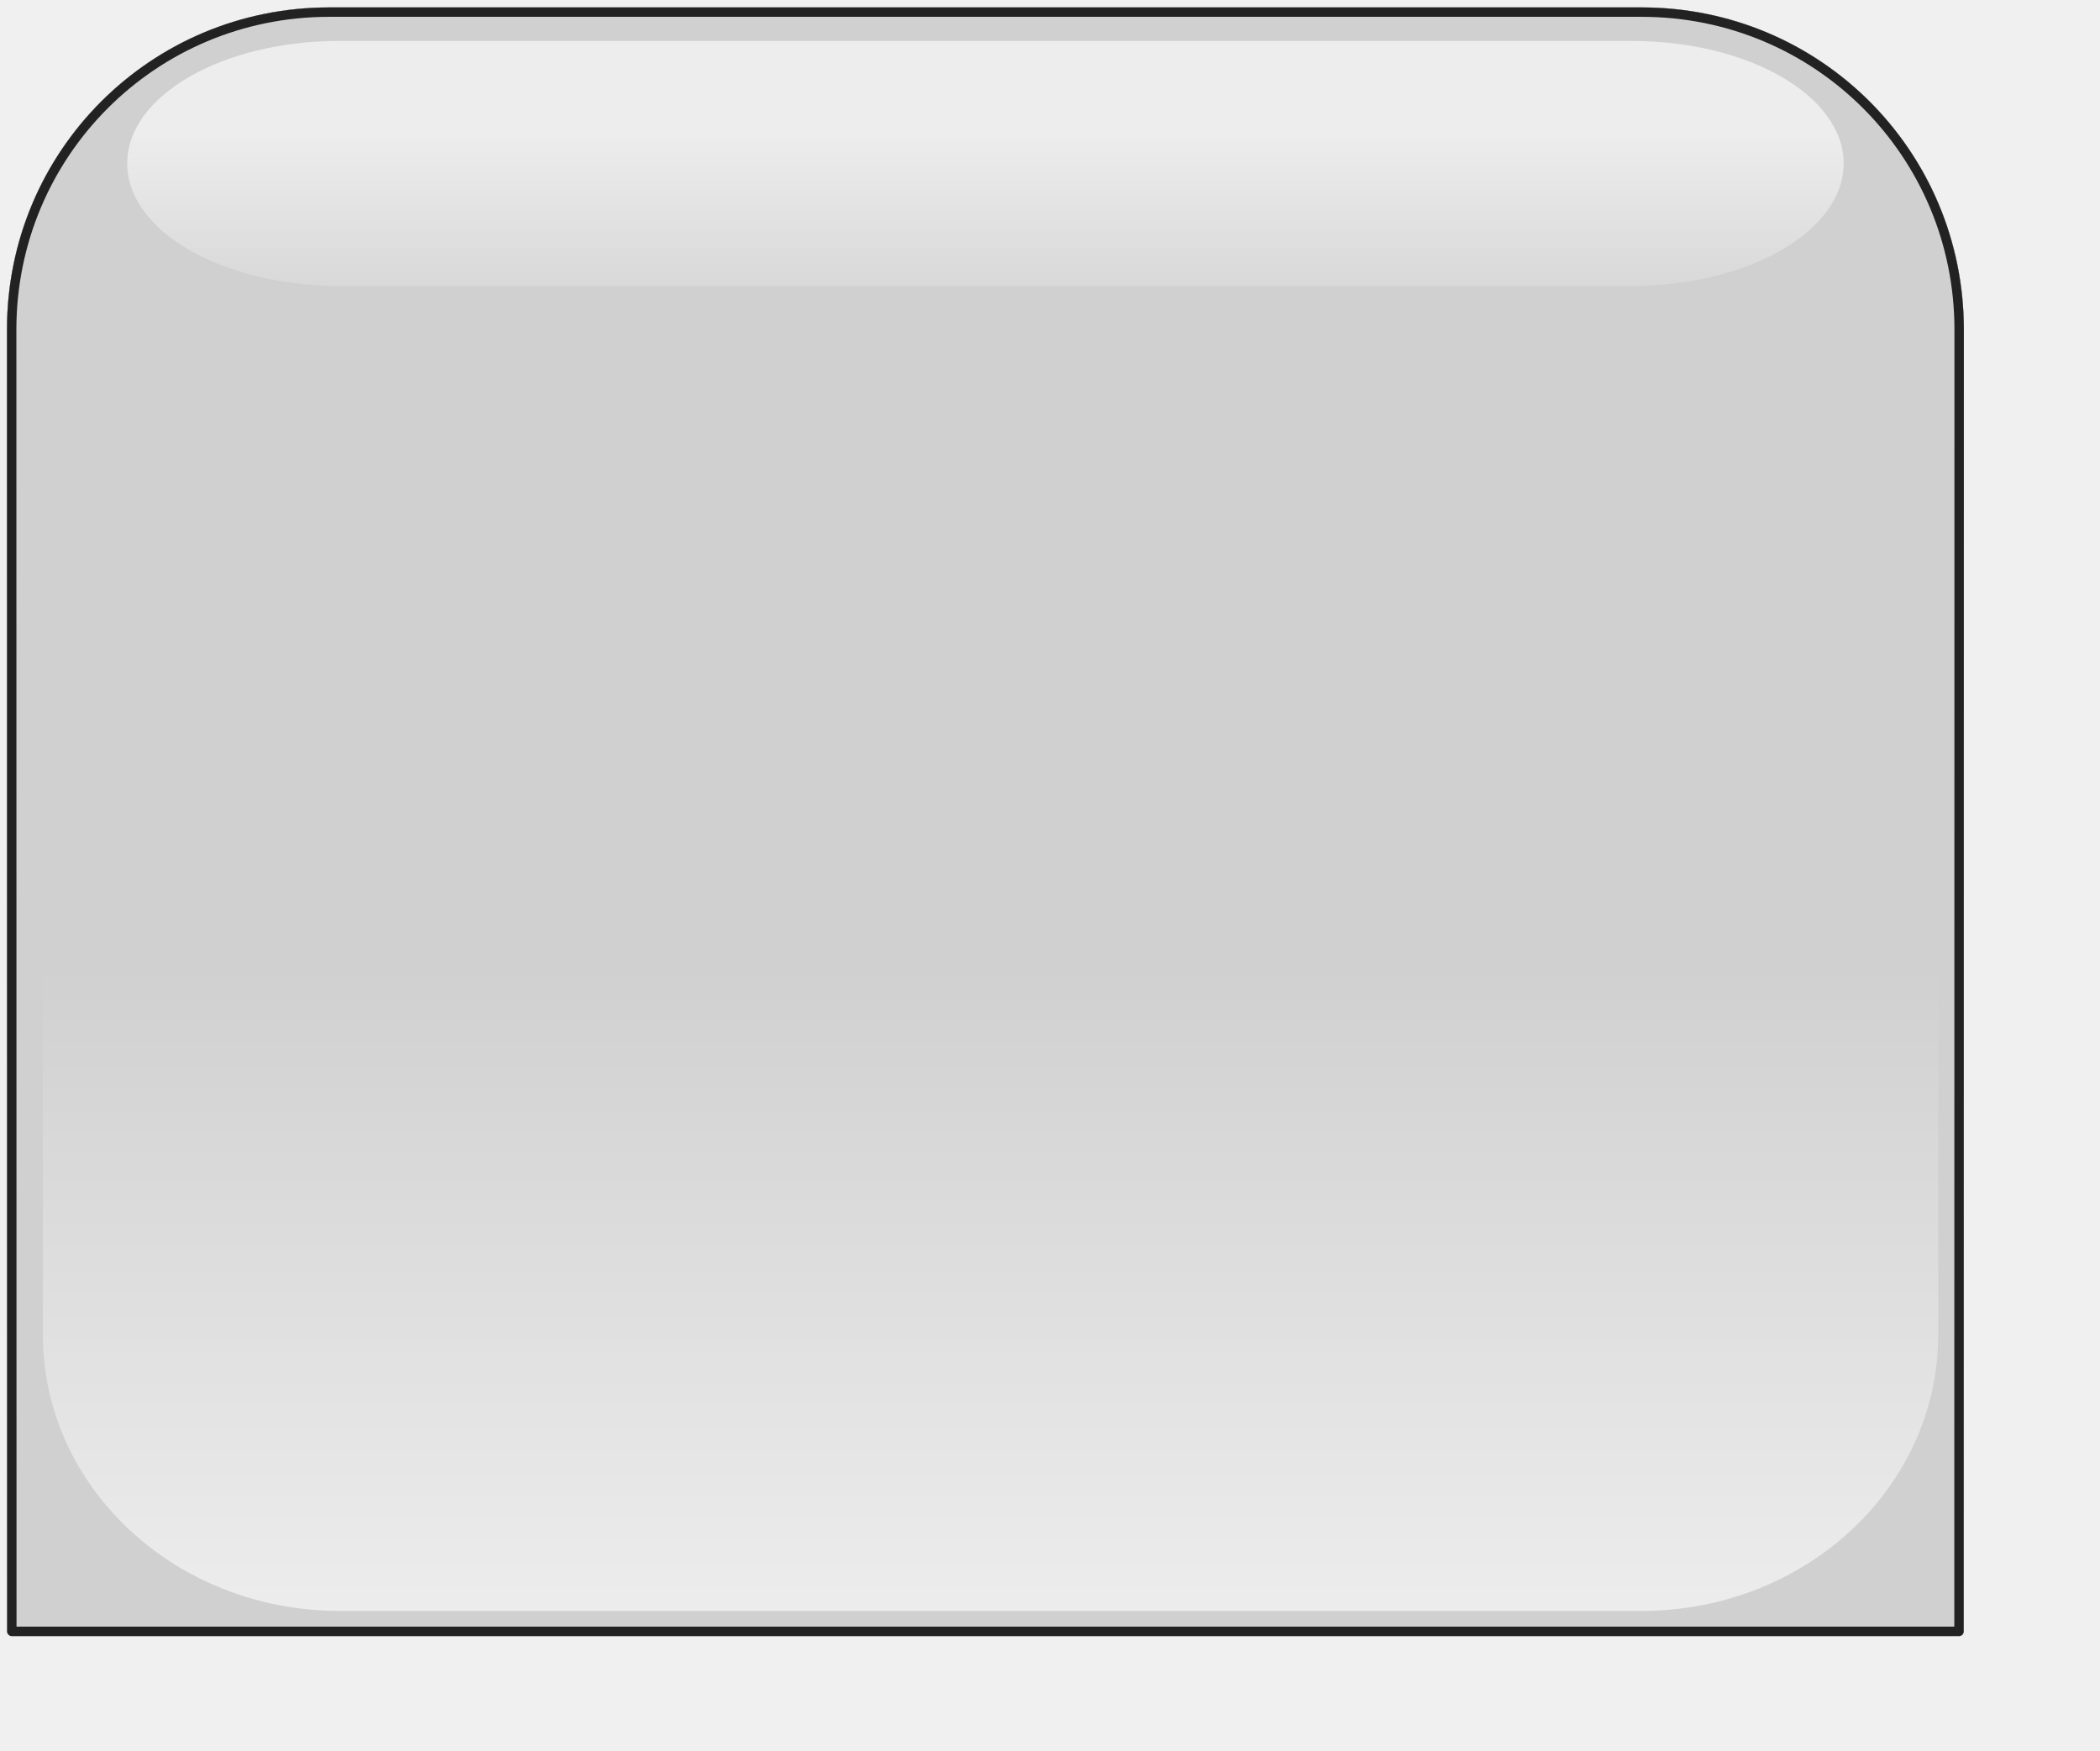
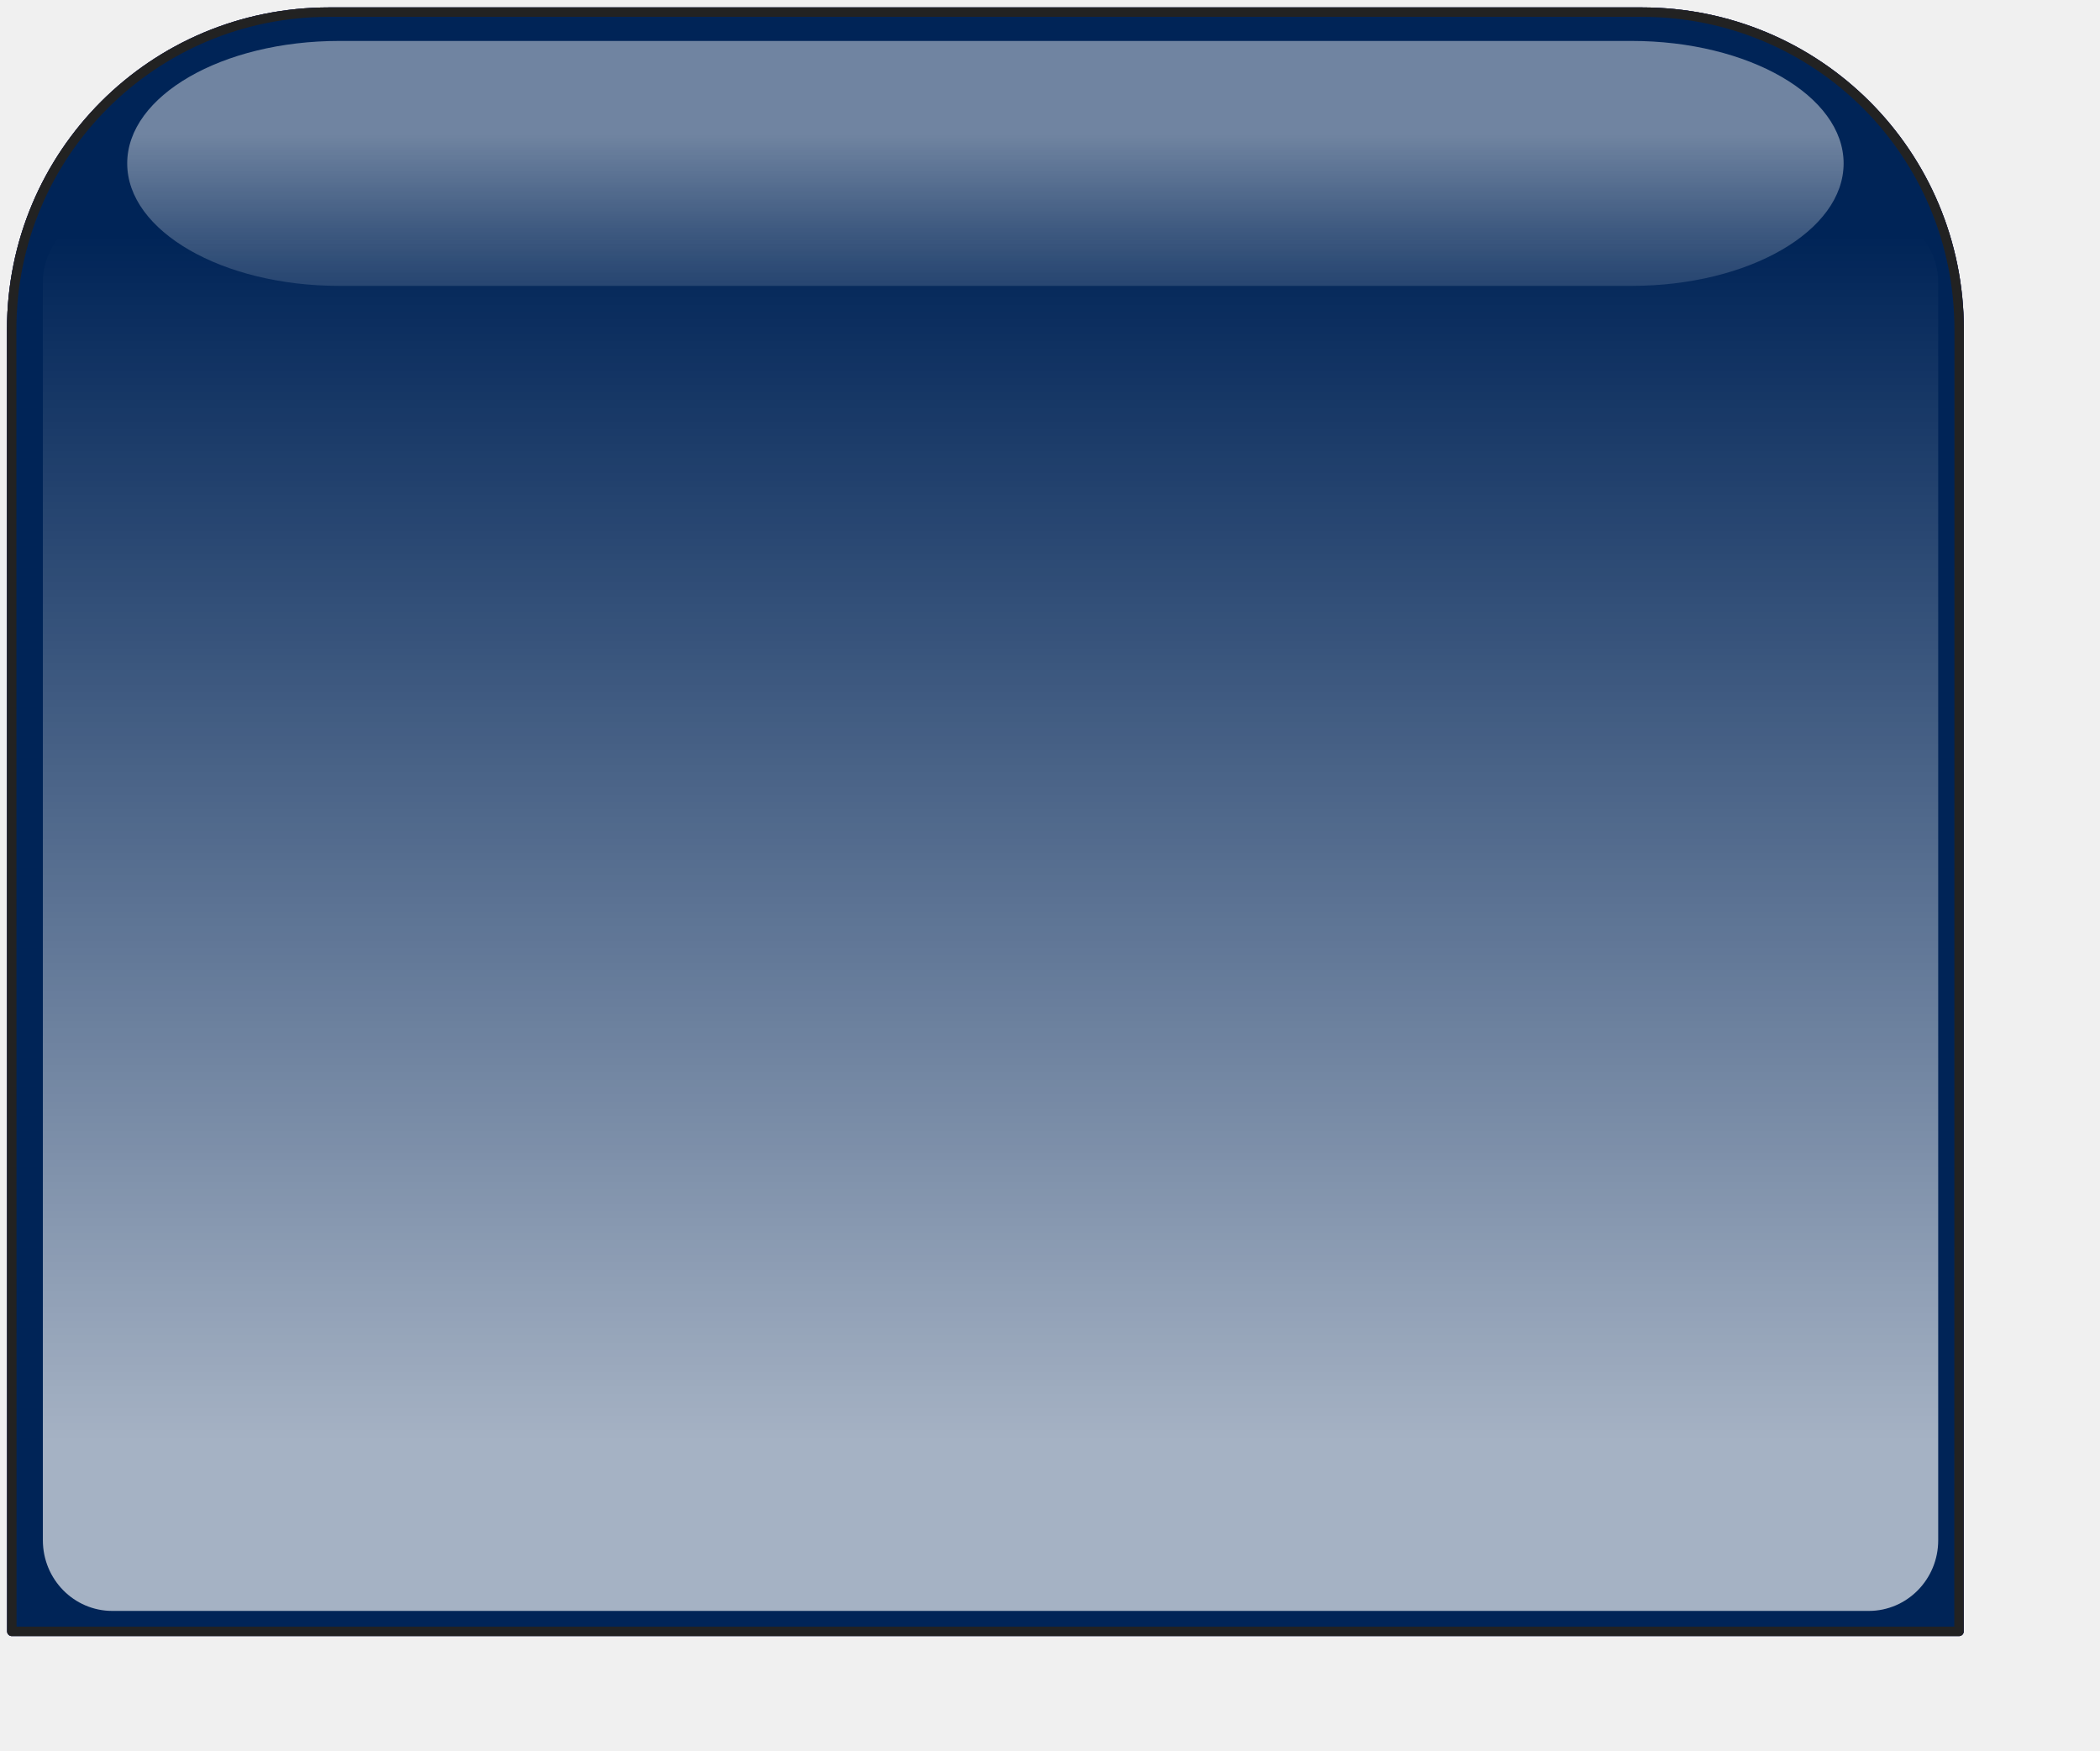
<svg xmlns="http://www.w3.org/2000/svg" xmlns:xlink="http://www.w3.org/1999/xlink" id="svg5841" height="100pt" width="120pt">
  <defs id="defs3">
    <linearGradient y2="294.717" x2="222.744" y1="45.531" x1="79.663" gradientTransform="matrix(5.147738e-2,8.605674e-3,-5.724703e-3,3.424387e-2,75.35825,712.3937)" gradientUnits="userSpaceOnUse" id="linearGradient4939" xlink:href="#linearGradient2900" />
    <radialGradient r="406.575" fy="295.419" fx="233.285" cy="295.419" cx="233.285" gradientTransform="matrix(4.283577e-2,0,0,4.230263e-2,74.67327,712.1648)" gradientUnits="userSpaceOnUse" id="radialGradient4937" xlink:href="#linearGradient2130" />
    <linearGradient y2="294.717" x2="222.744" y1="45.531" x1="79.663" gradientTransform="matrix(5.147738e-2,8.605674e-3,-5.724703e-3,3.424387e-2,86.19294,712.3937)" gradientUnits="userSpaceOnUse" id="linearGradient4935" xlink:href="#linearGradient2900" />
    <radialGradient r="406.575" fy="295.419" fx="233.285" cy="295.419" cx="233.285" gradientTransform="matrix(4.283577e-2,0,0,4.230263e-2,85.50803,712.1648)" gradientUnits="userSpaceOnUse" id="radialGradient4933" xlink:href="#linearGradient2130" />
    <radialGradient r="163.601" fy="642.584" fx="142.693" cy="642.584" cx="142.693" gradientTransform="matrix(2.466187,0,0,0.408841,-152.4062,-216.4038)" gradientUnits="userSpaceOnUse" id="radialGradient4931" xlink:href="#linearGradient3572" />
    <linearGradient y2="315.582" x2="362.267" y1="528.351" x1="362.267" gradientTransform="matrix(1.157577,0,0,1.157577,-208.0488,-280.9944)" gradientUnits="userSpaceOnUse" id="linearGradient4929" xlink:href="#linearGradient3572" />
    <linearGradient y2="294.717" x2="222.744" y1="45.531" x1="79.663" gradientTransform="matrix(6.143872e-2,1.027095e-2,-6.832485e-3,4.087037e-2,235.3708,684.1136)" gradientUnits="userSpaceOnUse" id="linearGradient4972" xlink:href="#linearGradient2900" />
    <radialGradient r="406.575" fy="295.419" fx="233.285" cy="295.419" cx="233.285" gradientTransform="matrix(5.112491e-2,0,0,5.048860e-2,234.5533,683.8408)" gradientUnits="userSpaceOnUse" id="radialGradient4970" xlink:href="#linearGradient2130" />
    <linearGradient y2="294.717" x2="222.744" y1="45.531" x1="79.663" gradientTransform="matrix(1.212334,0.18304,-0.121762,0.806471,82.37292,420.7108)" gradientUnits="userSpaceOnUse" id="linearGradient4968" xlink:href="#linearGradient2900" />
    <radialGradient r="406.575" fy="295.419" fx="233.285" cy="295.419" cx="233.285" gradientTransform="matrix(1.006284,0,0,0.993756,73.11722,421.5058)" gradientUnits="userSpaceOnUse" id="radialGradient4966" xlink:href="#linearGradient2130" />
    <linearGradient id="linearGradient2900">
      <stop id="stop2902" offset="0" style="stop-color:#ffffff;stop-opacity:1;" />
      <stop id="stop2904" offset="1" style="stop-color:#ffffff;stop-opacity:0;" />
    </linearGradient>
    <linearGradient y2="294.717" x2="222.744" y1="45.531" x1="79.663" gradientTransform="matrix(1.212334,0.18304,-0.121762,0.806471,228.6046,420.7108)" gradientUnits="userSpaceOnUse" id="linearGradient4964" xlink:href="#linearGradient2900" />
    <linearGradient id="linearGradient2130">
      <stop id="stop2132" offset="0" style="stop-color:#f9ff28;stop-opacity:1;" />
      <stop id="stop2134" offset="1" style="stop-color:#ff8d00;stop-opacity:1;" />
    </linearGradient>
    <radialGradient r="406.575" fy="295.419" fx="233.285" cy="295.419" cx="233.285" gradientTransform="matrix(1.006284,0,0,0.993756,218.9398,421.5058)" gradientUnits="userSpaceOnUse" id="radialGradient4962" xlink:href="#linearGradient2130" />
    <linearGradient id="linearGradient3572">
-       <stop style="stop-color:#ffffff;stop-opacity:0.903;" offset="0" id="stop3574" />
+       <stop style="stop-color:#ffffff;stop-opacity:0.648;" offset="0" id="stop3574" />
      <stop style="stop-color:#ffffff;stop-opacity:0;" offset="1" id="stop3576" />
    </linearGradient>
    <linearGradient y2="294.717" x2="222.744" y1="45.531" x1="79.663" gradientTransform="matrix(5.147738e-2,8.605674e-3,-5.724703e-3,3.424387e-2,12.76315,57.265)" gradientUnits="userSpaceOnUse" id="linearGradient5900" xlink:href="#linearGradient2900" />
    <radialGradient r="406.575" fy="295.419" fx="233.285" cy="295.419" cx="233.285" gradientTransform="matrix(4.283577e-2,0,0,4.230263e-2,12.07817,57.0361)" gradientUnits="userSpaceOnUse" id="radialGradient5903" xlink:href="#linearGradient2130" />
    <linearGradient y2="294.717" x2="222.744" y1="45.531" x1="79.663" gradientTransform="matrix(5.147738e-2,8.605674e-3,-5.724703e-3,3.424387e-2,23.59784,57.265)" gradientUnits="userSpaceOnUse" id="linearGradient5906" xlink:href="#linearGradient2900" />
    <radialGradient r="406.575" fy="295.419" fx="233.285" cy="295.419" cx="233.285" gradientTransform="matrix(4.283577e-2,0,0,4.230263e-2,22.91293,57.0361)" gradientUnits="userSpaceOnUse" id="radialGradient5910" xlink:href="#linearGradient2130" />
-     <linearGradient xlink:href="#linearGradient3572" id="linearGradient3235" gradientUnits="userSpaceOnUse" x1="65.736" y1="122.594" x2="65.736" y2="62.963" />
+     <linearGradient xlink:href="#linearGradient3572" id="linearGradient3235" gradientUnits="userSpaceOnUse" x1="63.8" y1="92.72" x2="63.8" y2="17.527" />
    <linearGradient xlink:href="#linearGradient3572" id="linearGradient3237" gradientUnits="userSpaceOnUse" gradientTransform="scale(1.327601,0.753238)" x1="47.899" y1="14.893" x2="47.899" y2="32.709" />
    <linearGradient xlink:href="#linearGradient3572" id="linearGradient4007" gradientUnits="userSpaceOnUse" x1="65.366" y1="51.761" x2="65.366" y2="16.247" />
    <linearGradient xlink:href="#linearGradient3572" id="linearGradient4009" gradientUnits="userSpaceOnUse" gradientTransform="scale(1.327601,0.753238)" x1="51.889" y1="9.997" x2="51.889" y2="24.573" />
    <linearGradient xlink:href="#linearGradient3572" id="linearGradient4779" gradientUnits="userSpaceOnUse" x1="65.366" y1="51.761" x2="65.366" y2="16.247" />
    <linearGradient xlink:href="#linearGradient3572" id="linearGradient4781" gradientUnits="userSpaceOnUse" gradientTransform="scale(1.327601,0.753238)" x1="51.889" y1="9.997" x2="51.889" y2="24.573" />
  </defs>
  <g id="layer1">
    <g id="g4769" transform="matrix(1,0,0,0.920354,2.344,218.524)">
      <path id="path4771" d="M 25.074,0.819 C 38.472,0.819 111.686,0.819 125.085,0.819 C 138.483,0.819 149.269,11.605 149.269,25.003 L 149.258,49.152 L 0.901,49.152 L 0.889,25.003 C 0.889,11.605 11.676,0.819 25.074,0.819 z " style="fill:#575757;fill-opacity:1;stroke:#222222;stroke-width:0.717;stroke-linecap:round;stroke-linejoin:round;stroke-miterlimit:4;stroke-opacity:1" />
      <g id="g4773" transform="matrix(1.202713,0,0,1.223514,-4.212566,-3.62184)">
        <rect style="fill:url(#linearGradient4779);fill-opacity:1;stroke:none;stroke-width:0.583;stroke-linecap:round;stroke-linejoin:round;stroke-miterlimit:4;stroke-opacity:1" id="rect4775" width="120.717" height="37.563" x="6.218" y="4.295" rx="18.782" ry="18.672" />
        <rect style="opacity:0.679;fill:url(#linearGradient4781);fill-opacity:1;stroke:none;stroke-width:13.633;stroke-linecap:round;stroke-linejoin:round;stroke-miterlimit:4;stroke-opacity:1" id="rect4777" width="108.733" height="15.25" x="11.561" y="4.785" rx="13.439" ry="7.103" />
      </g>
    </g>
    <g id="g3997" transform="translate(2.344,164.5754)">
      <path id="path3999" d="M 25.074,0.819 C 38.472,0.819 111.686,0.819 125.085,0.819 C 138.483,0.819 149.269,11.605 149.269,25.003 L 149.258,49.152 L 0.901,49.152 L 0.889,25.003 C 0.889,11.605 11.676,0.819 25.074,0.819 z " style="fill:#d0d0d0;fill-opacity:1;stroke:#ffffff;stroke-width:0.717;stroke-linecap:round;stroke-linejoin:round;stroke-miterlimit:4;stroke-opacity:1" />
      <g id="g4001" transform="matrix(1.202713,0,0,1.223514,-4.212566,-3.62184)">
        <rect style="fill:url(#linearGradient4007);fill-opacity:1;stroke:none;stroke-width:0.583;stroke-linecap:round;stroke-linejoin:round;stroke-miterlimit:4;stroke-opacity:1" id="rect4003" width="120.717" height="37.563" x="6.218" y="4.295" rx="18.782" ry="17.185" />
        <rect style="opacity:0.679;fill:url(#linearGradient4009);fill-opacity:1;stroke:none;stroke-width:13.633;stroke-linecap:round;stroke-linejoin:round;stroke-miterlimit:4;stroke-opacity:1" id="rect4005" width="108.733" height="15.25" x="11.561" y="4.785" rx="13.439" ry="6.537" />
      </g>
    </g>
-     <path id="button-bg-normal" d="M 25.074,0.923 C 38.472,0.923 111.686,0.923 125.085,0.923 C 138.483,0.923 149.269,11.71 149.269,25.108 L 149.258,124.264 L 0.901,124.264 L 0.889,25.108 C 0.889,11.71 11.676,0.923 25.074,0.923 z " style="stroke-opacity:1;stroke-miterlimit:4;stroke-linejoin:round;stroke-linecap:round;stroke-width:0.717;stroke:#222222;fill-opacity:1;fill:#575757" />
-     <path id="button-bg-hover" d="M 25.074,0.923 C 38.472,0.923 111.686,0.923 125.085,0.923 C 138.483,0.923 149.269,11.71 149.269,25.108 L 149.258,124.264 L 0.901,124.264 L 0.889,25.108 C 0.889,11.71 11.676,0.923 25.074,0.923 z " style="stroke-opacity:1;stroke-miterlimit:4;stroke-linejoin:round;stroke-linecap:round;stroke-width:0.717;stroke:#ffffff;fill-opacity:1;fill:#d0d0d0" />
-     <path id="button-bg-checked" d="M 25.074,0.923 C 38.472,0.923 111.686,0.923 125.085,0.923 C 138.483,0.923 149.269,11.71 149.269,25.108 L 149.258,124.264 L 0.901,124.264 L 0.889,25.108 C 0.889,11.71 11.676,0.923 25.074,0.923 z " style="fill:#d0d0d0;fill-opacity:1;stroke:#222222;stroke-width:0.717;stroke-linecap:round;stroke-linejoin:round;stroke-miterlimit:4;stroke-opacity:1" />
+     <path id="button-bg-normal" d="M 25.074,0.923 C 38.472,0.923 111.686,0.923 125.085,0.923 C 138.483,0.923 149.269,11.71 149.269,25.108 L 149.258,124.264 L 0.901,124.264 L 0.889,25.108 C 0.889,11.71 11.676,0.923 25.074,0.923 z " style="fill:#d0d0d0;fill-opacity:1;stroke:#222222;stroke-width:0.717;stroke-linecap:round;stroke-linejoin:round;stroke-miterlimit:4;stroke-opacity:1" />
+     <path id="button-bg-hover" d="M 25.074,0.923 C 38.472,0.923 111.686,0.923 125.085,0.923 C 138.483,0.923 149.269,11.71 149.269,25.108 L 149.258,124.264 L 0.901,124.264 L 0.889,25.108 C 0.889,11.71 11.676,0.923 25.074,0.923 z " style="fill:#5a769d;fill-opacity:1;stroke:#1a2584;stroke-width:0.717;stroke-linecap:round;stroke-linejoin:round;stroke-miterlimit:4;stroke-opacity:1" />
+     <path id="button-bg-checked1" d="M 25.074,0.923 C 38.472,0.923 111.686,0.923 125.085,0.923 C 138.483,0.923 149.269,11.71 149.269,25.108 L 149.258,124.264 L 0.901,124.264 L 0.889,25.108 C 0.889,11.71 11.676,0.923 25.074,0.923 z " style="fill:#002457;fill-opacity:1;stroke:#222222;stroke-width:0.717;stroke-linecap:round;stroke-linejoin:round;stroke-miterlimit:4;stroke-opacity:1" />
    <g id="g3229" transform="matrix(1.202713,0,0,1.223514,-4.212566,-3.517193)">
-       <rect style="stroke-opacity:1;stroke-miterlimit:4;stroke-linejoin:round;stroke-linecap:round;stroke-width:0.583;stroke:none;fill-opacity:1.0;fill:url(#linearGradient3235)" id="rect3231" width="120.068" height="65.661" x="6.218" y="37.502" rx="18.782" ry="17.185" />
+       <rect style="stroke-opacity:1;stroke-miterlimit:4;stroke-linejoin:round;stroke-linecap:round;stroke-width:0.583;stroke:none;fill-opacity:1.0;fill:url(#linearGradient3235)" id="rect3231" width="120.068" height="87.099" x="6.218" y="16.065" rx="4.398" ry="4.398" />
      <rect style="stroke-opacity:1;stroke-miterlimit:4;stroke-linejoin:round;stroke-linecap:round;stroke-width:13.633;stroke:none;fill-opacity:1.0;fill:url(#linearGradient3237);opacity:0.679" id="rect3233" width="108.733" height="15.25" x="11.561" y="5.423" rx="13.439" ry="7.625" />
    </g>
  </g>
</svg>
